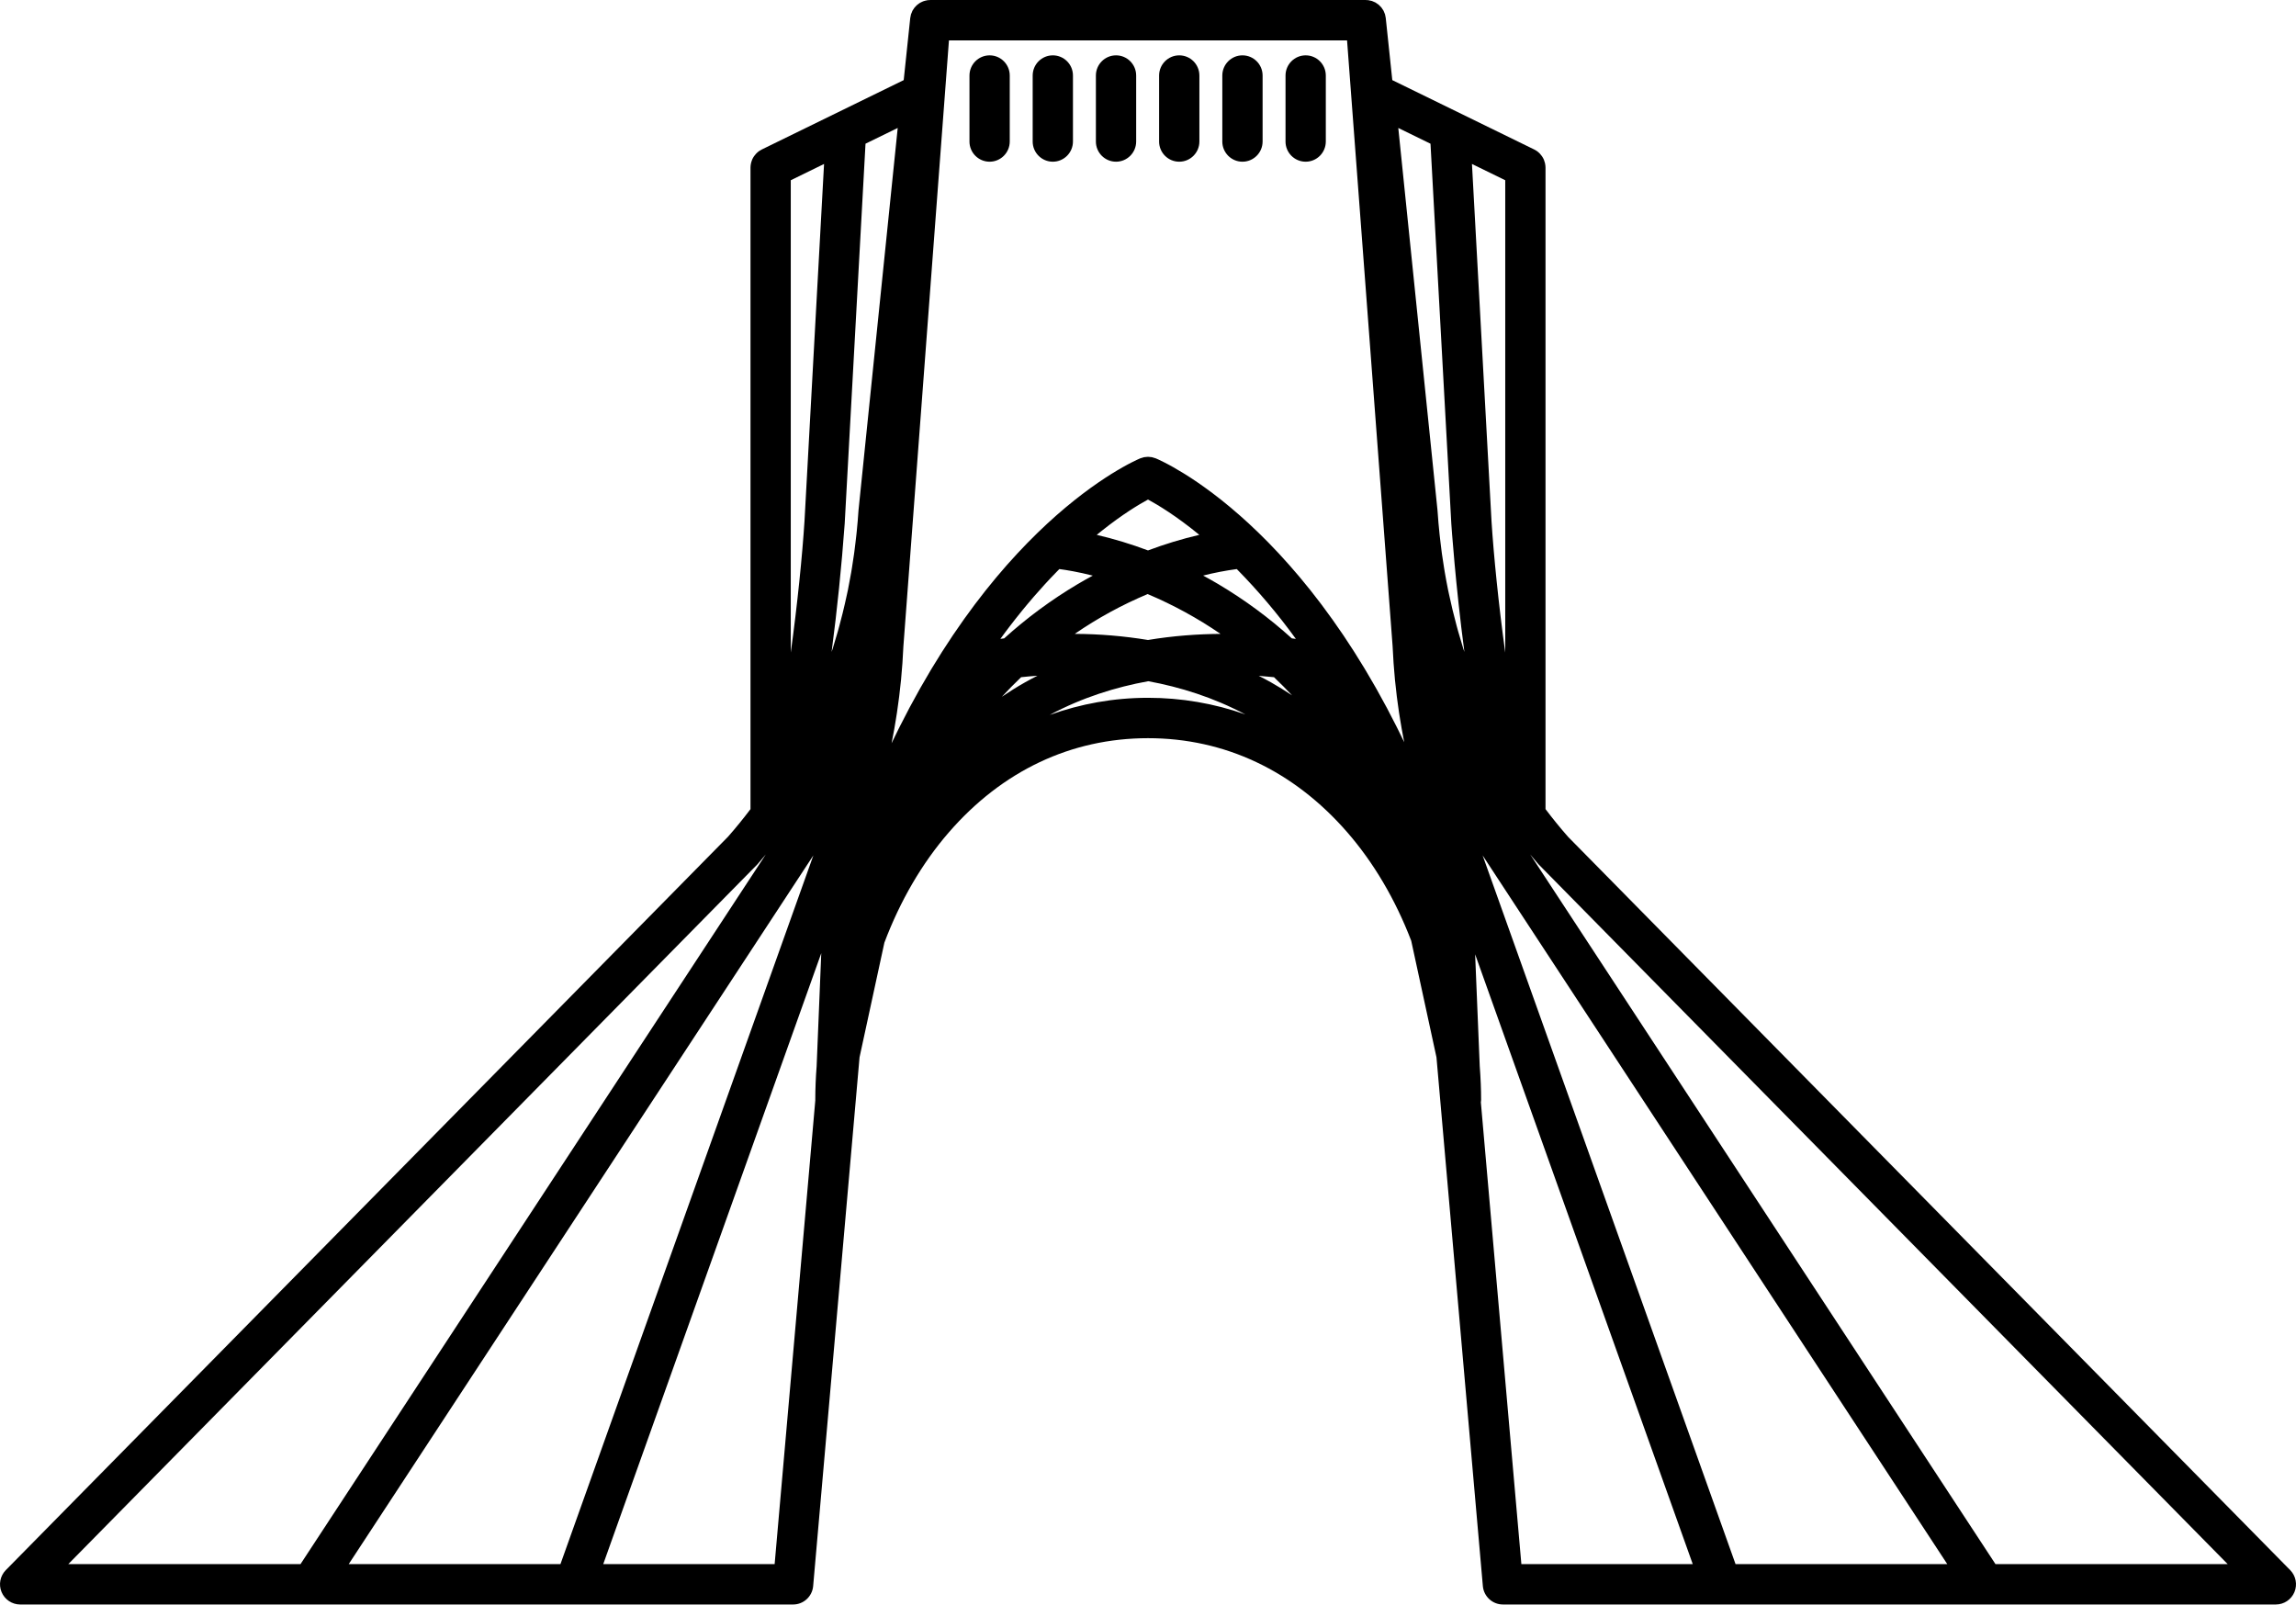
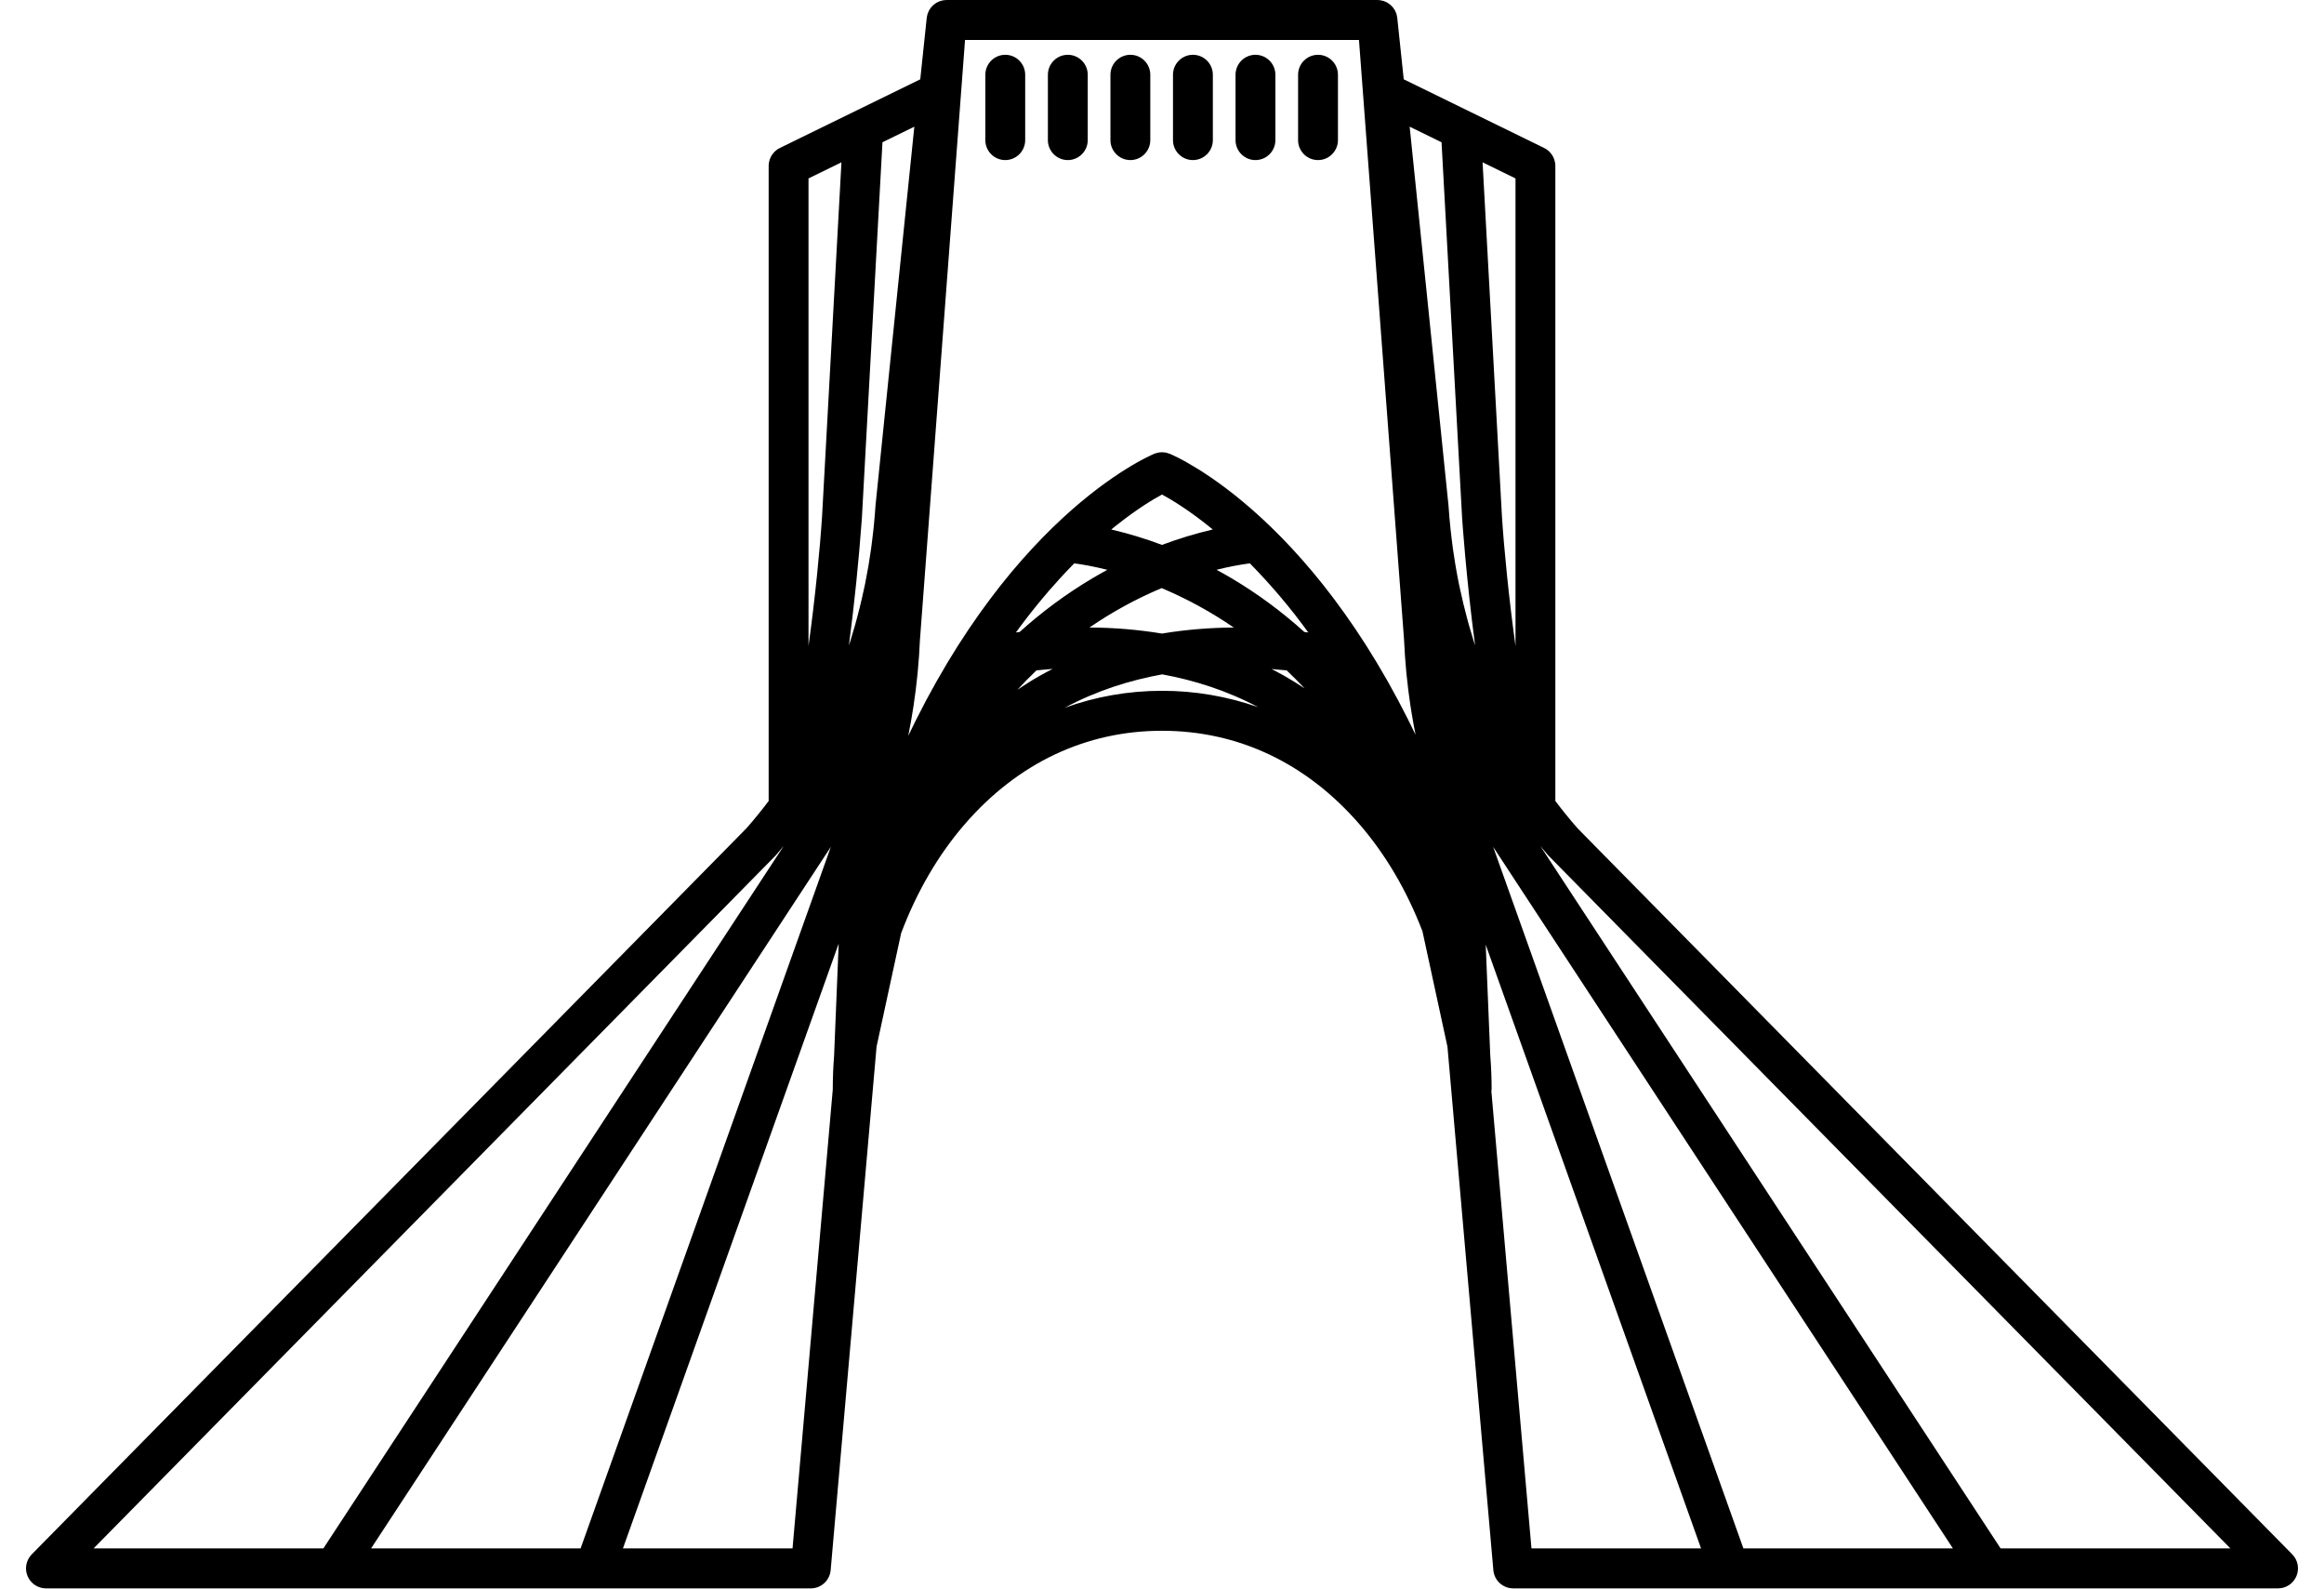
- <svg xmlns="http://www.w3.org/2000/svg" viewBox="0 0 196 137">
+ <svg xmlns="http://www.w3.org/2000/svg" viewBox="0 0 196 137" height="41" width="60">
  <path d="M109.74 12.082V6.45c0-.952.77-1.724 1.719-1.724.95 0 1.72.772 1.72 1.724v5.632c0 .953-.77 1.725-1.72 1.725s-1.72-.772-1.72-1.725zm-5.396 0V6.45c0-.952.77-1.724 1.719-1.724.95 0 1.72.772 1.72 1.724v5.632c0 .953-.77 1.725-1.72 1.725s-1.72-.772-1.72-1.725zm-5.396 0V6.45c0-.952.77-1.724 1.72-1.724.949 0 1.719.772 1.719 1.724v5.632c0 .953-.77 1.725-1.72 1.725s-1.72-.772-1.72-1.725zm-5.396 0V6.45c0-.952.77-1.724 1.72-1.724.949 0 1.718.772 1.718 1.724v5.632c0 .953-.77 1.725-1.719 1.725-.95 0-1.72-.772-1.72-1.725zm-5.396 0V6.45c0-.952.77-1.724 1.72-1.724.949 0 1.718.772 1.718 1.724v5.632c0 .953-.77 1.725-1.719 1.725-.95 0-1.72-.772-1.72-1.725zm-5.396 0V6.45c0-.952.77-1.724 1.72-1.724.949 0 1.718.772 1.718 1.724v5.632c0 .953-.77 1.725-1.719 1.725-.95 0-1.72-.772-1.72-1.725zm87.585 121.47l-39.716-60.593c.228.27.45.546.684.81l.062.067 58.792 59.715h-19.822zm-43.93-39.427c.009-.07.021-.137.021-.208 0-.911-.039-1.862-.118-2.904l-.392-9.531 18.577 52.07h-14.63l-3.458-39.427zM89.617 61.04c2.758-1.479 5.633-2.373 8.404-2.875 2.728.5 5.558 1.384 8.282 2.833A24.97 24.97 0 0098 59.582c-2.932 0-5.743.512-8.383 1.46zm-23.49 72.51h-14.63l18.027-50.528.584-1.635-.395 9.65a37.95 37.95 0 00-.116 2.878l.003.032-3.472 39.603zm-1.502-59.715l.062-.067c.234-.265.457-.54.685-.811L25.655 133.55H5.833l58.792-59.715zm8.672-30.36l-.01.096a50.242 50.242 0 01-.149 1.787l-.034.321c-.024.225-.052.448-.078.672-.028.24-.057.48-.089.72l-.03.225a49.61 49.61 0 01-.175 1.156l-.073.447c-.085.49-.175.978-.274 1.464-.024.119-.052.236-.077.354a50.344 50.344 0 01-.383 1.67c-.087.353-.179.703-.274 1.053-.043.157-.084.314-.128.47-.13.459-.264.915-.407 1.369-.01.035-.02.071-.032.107-.03.093-.063.184-.093.277a189.604 189.604 0 001.117-10.955l1.777-32.438 2.749-1.344-3.337 32.55zm55.198 12.24c-.573-4.14-.988-8.352-1.17-11.196L125.655 14l2.841 1.39v40.326zm-19.74 2.107a38.603 38.603 0 011.544 1.551 28.844 28.844 0 00-1.794-1.107c-.348-.196-.698-.38-1.05-.56.452.034.884.073 1.3.116zm-17.009-3.698a34.551 34.551 0 016.224-3.4 35.258 35.258 0 016.22 3.4c-1.93.015-4.02.16-6.19.521a39.493 39.493 0 00-6.254-.521zm-6.22 5.367a38.267 38.267 0 011.643-1.669c.444-.047.907-.09 1.394-.125-.357.182-.714.37-1.069.57-.677.38-1.328.794-1.967 1.224zm-18.021-3.778V15.39L70.346 14l-1.67 30.505c-.182 2.85-.597 7.067-1.171 11.209zm51.377-.516c.02.476.048.95.082 1.423.01.153.025.304.037.456.025.321.05.643.08.963.019.186.042.371.062.556.03.286.06.571.095.856.025.201.055.402.081.604.037.267.072.535.112.802.032.21.067.417.101.626.042.257.084.515.13.772.037.215.08.428.12.642.03.16.059.32.09.479-.17-.356-.341-.707-.513-1.052l-.161-.321a79.031 79.031 0 00-.798-1.546l-.073-.133a73.327 73.327 0 00-.776-1.415l-.135-.24a70.882 70.882 0 00-.802-1.375l-.168-.279c-.27-.448-.541-.887-.813-1.313l-.102-.16a72.41 72.41 0 00-.78-1.19c-.04-.058-.078-.117-.117-.175a63.333 63.333 0 00-1.788-2.51l-.125-.164a56.42 56.42 0 00-.774-1l-.09-.115c-.27-.338-.537-.665-.804-.985l-.162-.194a53.54 53.54 0 00-.781-.907l-.138-.155a50.8 50.8 0 00-.762-.841l-.05-.055a56.8 56.8 0 00-.777-.814l-.147-.152a48.797 48.797 0 00-.736-.732l-.14-.136a44.82 44.82 0 00-.742-.702l-.014-.014a42.465 42.465 0 00-1.514-1.332l-.136-.113a38.927 38.927 0 00-.656-.535l-.05-.04c-.207-.164-.409-.32-.607-.471l-.104-.08a42.147 42.147 0 00-.704-.518c-.19-.136-.375-.267-.554-.39l-.067-.045a37.11 37.11 0 00-.496-.333l-.074-.049a29.22 29.22 0 00-.479-.305l-.097-.06a25.073 25.073 0 00-.918-.544c-.125-.07-.24-.133-.351-.193l-.069-.037a25.8 25.8 0 00-.295-.155l-.048-.023a13.699 13.699 0 00-.458-.224l-.033-.015-.137-.061a.76.76 0 01-.023-.01l-.074-.032h-.001l-.003-.002c-.016-.006-.033-.009-.05-.015a1.74 1.74 0 00-.27-.082h-.005c-.057-.012-.113-.013-.17-.018-.053-.005-.105-.015-.157-.015h-.006c-.063 0-.125.011-.188.018-.047.005-.094.005-.14.014l-.006.001c-.062.013-.12.036-.181.055-.047.015-.094.023-.14.042l-.08.035-.019.008a7.258 7.258 0 00-.14.063l-.029.013a9.636 9.636 0 00-.47.23l-.032.016c-.095.048-.199.103-.31.162l-.05.027a23.5 23.5 0 00-.368.203l-.014.008c-.133.076-.276.158-.424.246l-.026.015a28.04 28.04 0 00-.464.282l-.06.037c-.163.103-.333.21-.51.327l-.03.02c-.184.12-.374.248-.572.384l-.004.002a35.377 35.377 0 00-1.341.972c-.441.335-.903.703-1.384 1.105l-.073.06c-.236.198-.476.404-.72.619l-.065.057c-.501.443-1.02.92-1.55 1.436l-.072.07c-.26.252-.522.514-.788.786l-.086.088c-.544.558-1.1 1.156-1.665 1.794l-.073.082c-.274.311-.55.633-.828.964l-.107.128c-.282.339-.565.685-.85 1.043l-.03.038c-.284.36-.57.73-.857 1.11l-.065.086c-.282.375-.564.762-.847 1.157l-.123.174c-.282.398-.565.805-.848 1.224l-.076.114c-.281.419-.563.848-.844 1.29l-.052.08c-.281.443-.562.899-.843 1.363l-.136.228c-.276.461-.55.932-.824 1.415l-.11.196c-.276.49-.552.99-.825 1.503l-.03.057a78.477 78.477 0 00-.819 1.587l-.14.28c-.188.376-.374.758-.56 1.146.04-.191.073-.384.11-.576.04-.21.082-.421.12-.633.045-.256.086-.514.128-.77.034-.21.07-.42.101-.63.04-.263.074-.527.11-.791.028-.205.058-.41.083-.615.035-.278.063-.555.093-.832.021-.194.045-.387.064-.58.029-.306.052-.612.076-.918.014-.167.03-.334.042-.502.033-.473.06-.946.081-1.42l3.89-51.75h33.985l3.89 51.75zM93.625 45.67l.06-.05.01-.008c.129-.106.256-.208.381-.307l.01-.008c1.765-1.402 3.15-2.23 3.915-2.644.832.449 2.393 1.386 4.381 3.015A35.26 35.26 0 0098 46.998a35.125 35.125 0 00-4.375-1.328zm-7.902 8.837l-.324.043c.091-.124.181-.25.272-.372.047-.063.095-.126.141-.19l.352-.466.154-.2c.113-.148.227-.294.34-.438l.153-.193c.115-.146.23-.289.345-.43l.14-.174c.123-.15.245-.298.367-.444l.114-.136c.145-.173.29-.344.435-.511l.038-.045c.329-.38.653-.743.974-1.094l.013-.013c.15-.165.301-.325.45-.484l.079-.082c.129-.135.257-.27.385-.4l.09-.093.192-.195c.627.082 1.61.246 2.853.559a36.9 36.9 0 00-1.294.731 39.126 39.126 0 00-6.269 4.627zm18.285-4.627a39.11 39.11 0 00-1.301-.735 25.86 25.86 0 012.872-.556 51.81 51.81 0 015.044 5.964 48.69 48.69 0 00-.346-.046 39.128 39.128 0 00-6.27-4.627zm19.885-5.156c.007.104.354 5.206 1.116 10.94-.03-.093-.063-.184-.093-.278l-.031-.103a49.41 49.41 0 01-.408-1.372l-.128-.468a50.807 50.807 0 01-.659-2.732l-.074-.345c-.1-.488-.19-.978-.275-1.47-.025-.144-.048-.29-.071-.434a48.345 48.345 0 01-.178-1.167l-.03-.232c-.03-.229-.058-.458-.085-.688-.028-.232-.056-.464-.081-.698a50.946 50.946 0 01-.177-2.034l-.005-.066-3.348-32.65 2.75 1.344 1.777 32.453zM29.77 133.551l39.664-60.513-21.59 60.513H29.77zm118.386 0l-21.59-60.511 39.664 60.511h-18.074zm47.348.513l-61.65-62.618a41.109 41.109 0 01-1.92-2.36V14.313c0-.105-.013-.207-.031-.308-.005-.03-.012-.058-.018-.087a1.663 1.663 0 00-.072-.229l-.022-.062a1.698 1.698 0 00-.14-.257c-.013-.02-.028-.04-.043-.06a1.833 1.833 0 00-.147-.18l-.055-.057a1.7 1.7 0 00-.229-.189l-.01-.006a1.772 1.772 0 00-.199-.115L118.854 6.84l-.554-5.264-.001-.018v-.002l-.002-.013c-.003-.027-.012-.052-.016-.08-.012-.077-.024-.156-.046-.23V1.23l-.006-.015c-.012-.04-.031-.077-.046-.116-.023-.058-.044-.117-.072-.172L118.1.905c-.02-.038-.047-.07-.07-.107-.031-.048-.06-.097-.096-.142-.006-.008-.011-.017-.018-.025-.025-.031-.056-.057-.084-.086-.04-.042-.078-.084-.12-.122-.01-.007-.018-.017-.027-.025-.028-.023-.06-.04-.09-.062a1.71 1.71 0 00-.146-.1c-.012-.007-.023-.017-.035-.023-.03-.016-.061-.026-.09-.04a1.741 1.741 0 00-.168-.072c-.005-.001-.01-.004-.014-.006-.008-.002-.015-.007-.023-.01-.004 0-.007-.002-.01-.003-.029-.01-.06-.013-.09-.02a1.65 1.65 0 00-.174-.038c-.02-.003-.04-.01-.059-.012h-.006c-.03-.004-.06 0-.089-.002-.035-.002-.068-.01-.104-.01H79.413c-.033 0-.065.007-.098.01-.036.001-.073-.002-.109.003l-.008.001c-.017.002-.033.008-.05.011-.051.008-.1.02-.15.031a1.65 1.65 0 00-.172.05c-.043.016-.083.035-.124.054-.057.027-.114.053-.169.085-.035.022-.068.047-.102.07a1.574 1.574 0 00-.155.118c-.03.027-.057.058-.086.088a1.748 1.748 0 00-.131.142c-.028.037-.05.077-.076.116-.017.025-.036.05-.051.077L77.903.9c-.006.01-.01.022-.017.033-.027.053-.046.111-.068.168-.015.038-.035.074-.047.114l-.006.016v.004c-.02.068-.03.14-.042.212-.005.034-.017.064-.02.097l-.557 5.297-12.113 5.922a1.7 1.7 0 00-.195.113l-.015.009a1.68 1.68 0 00-.228.188c-.02.019-.038.039-.057.059-.052.056-.1.114-.145.176l-.045.063c-.053.08-.1.166-.138.256-.01.02-.015.041-.023.062a1.666 1.666 0 00-.09.316c-.018.1-.03.203-.03.308v54.775c-.615.81-1.251 1.6-1.922 2.359L.496 134.064A1.726 1.726 0 001.72 137h65.984c.89 0 1.634-.683 1.712-1.573l3.96-45.15 2.12-9.789c1.34-3.55 3.19-6.747 5.491-9.403C85.55 65.816 91.433 63.03 98 63.03c6.549 0 12.423 2.77 16.989 8.01 2.28 2.617 4.124 5.762 5.469 9.256l.02.07 2.148 9.913 3.959 45.147c.078.89.822 1.573 1.713 1.573h65.983c.693 0 1.319-.418 1.586-1.06a1.728 1.728 0 00-.363-1.876z" fill="currentColor" fill-rule="evenodd" />
</svg>
